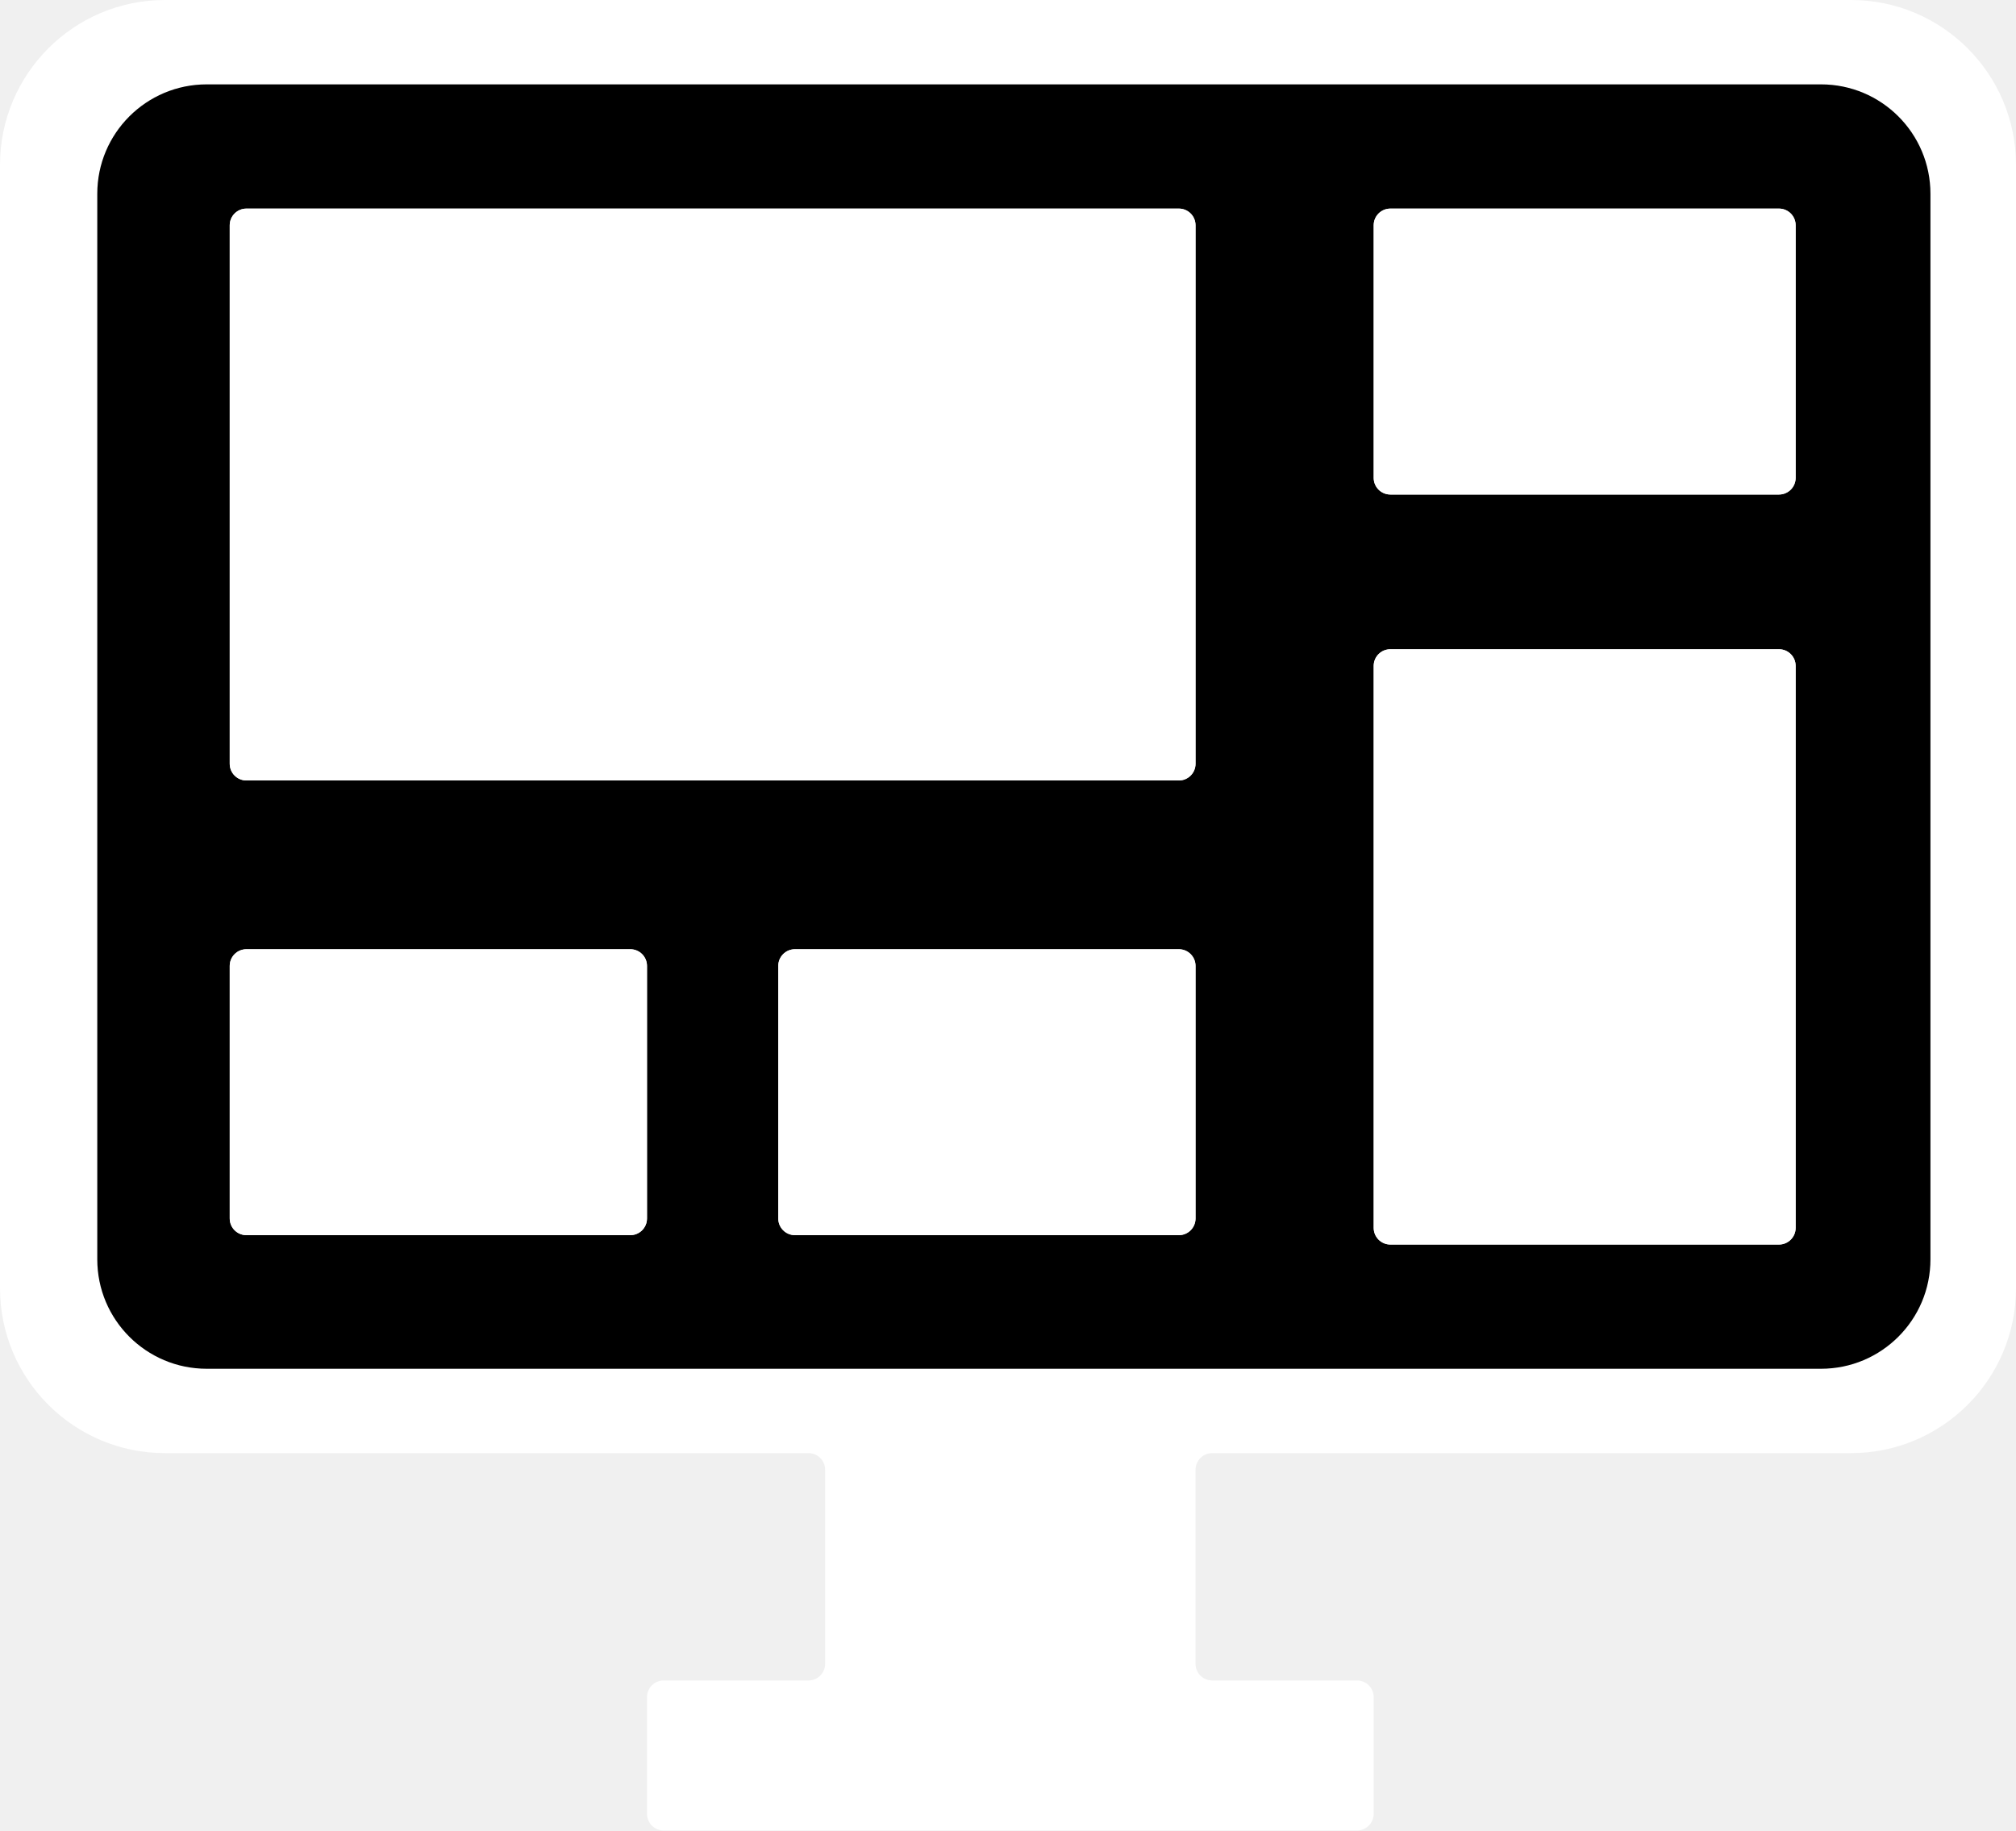
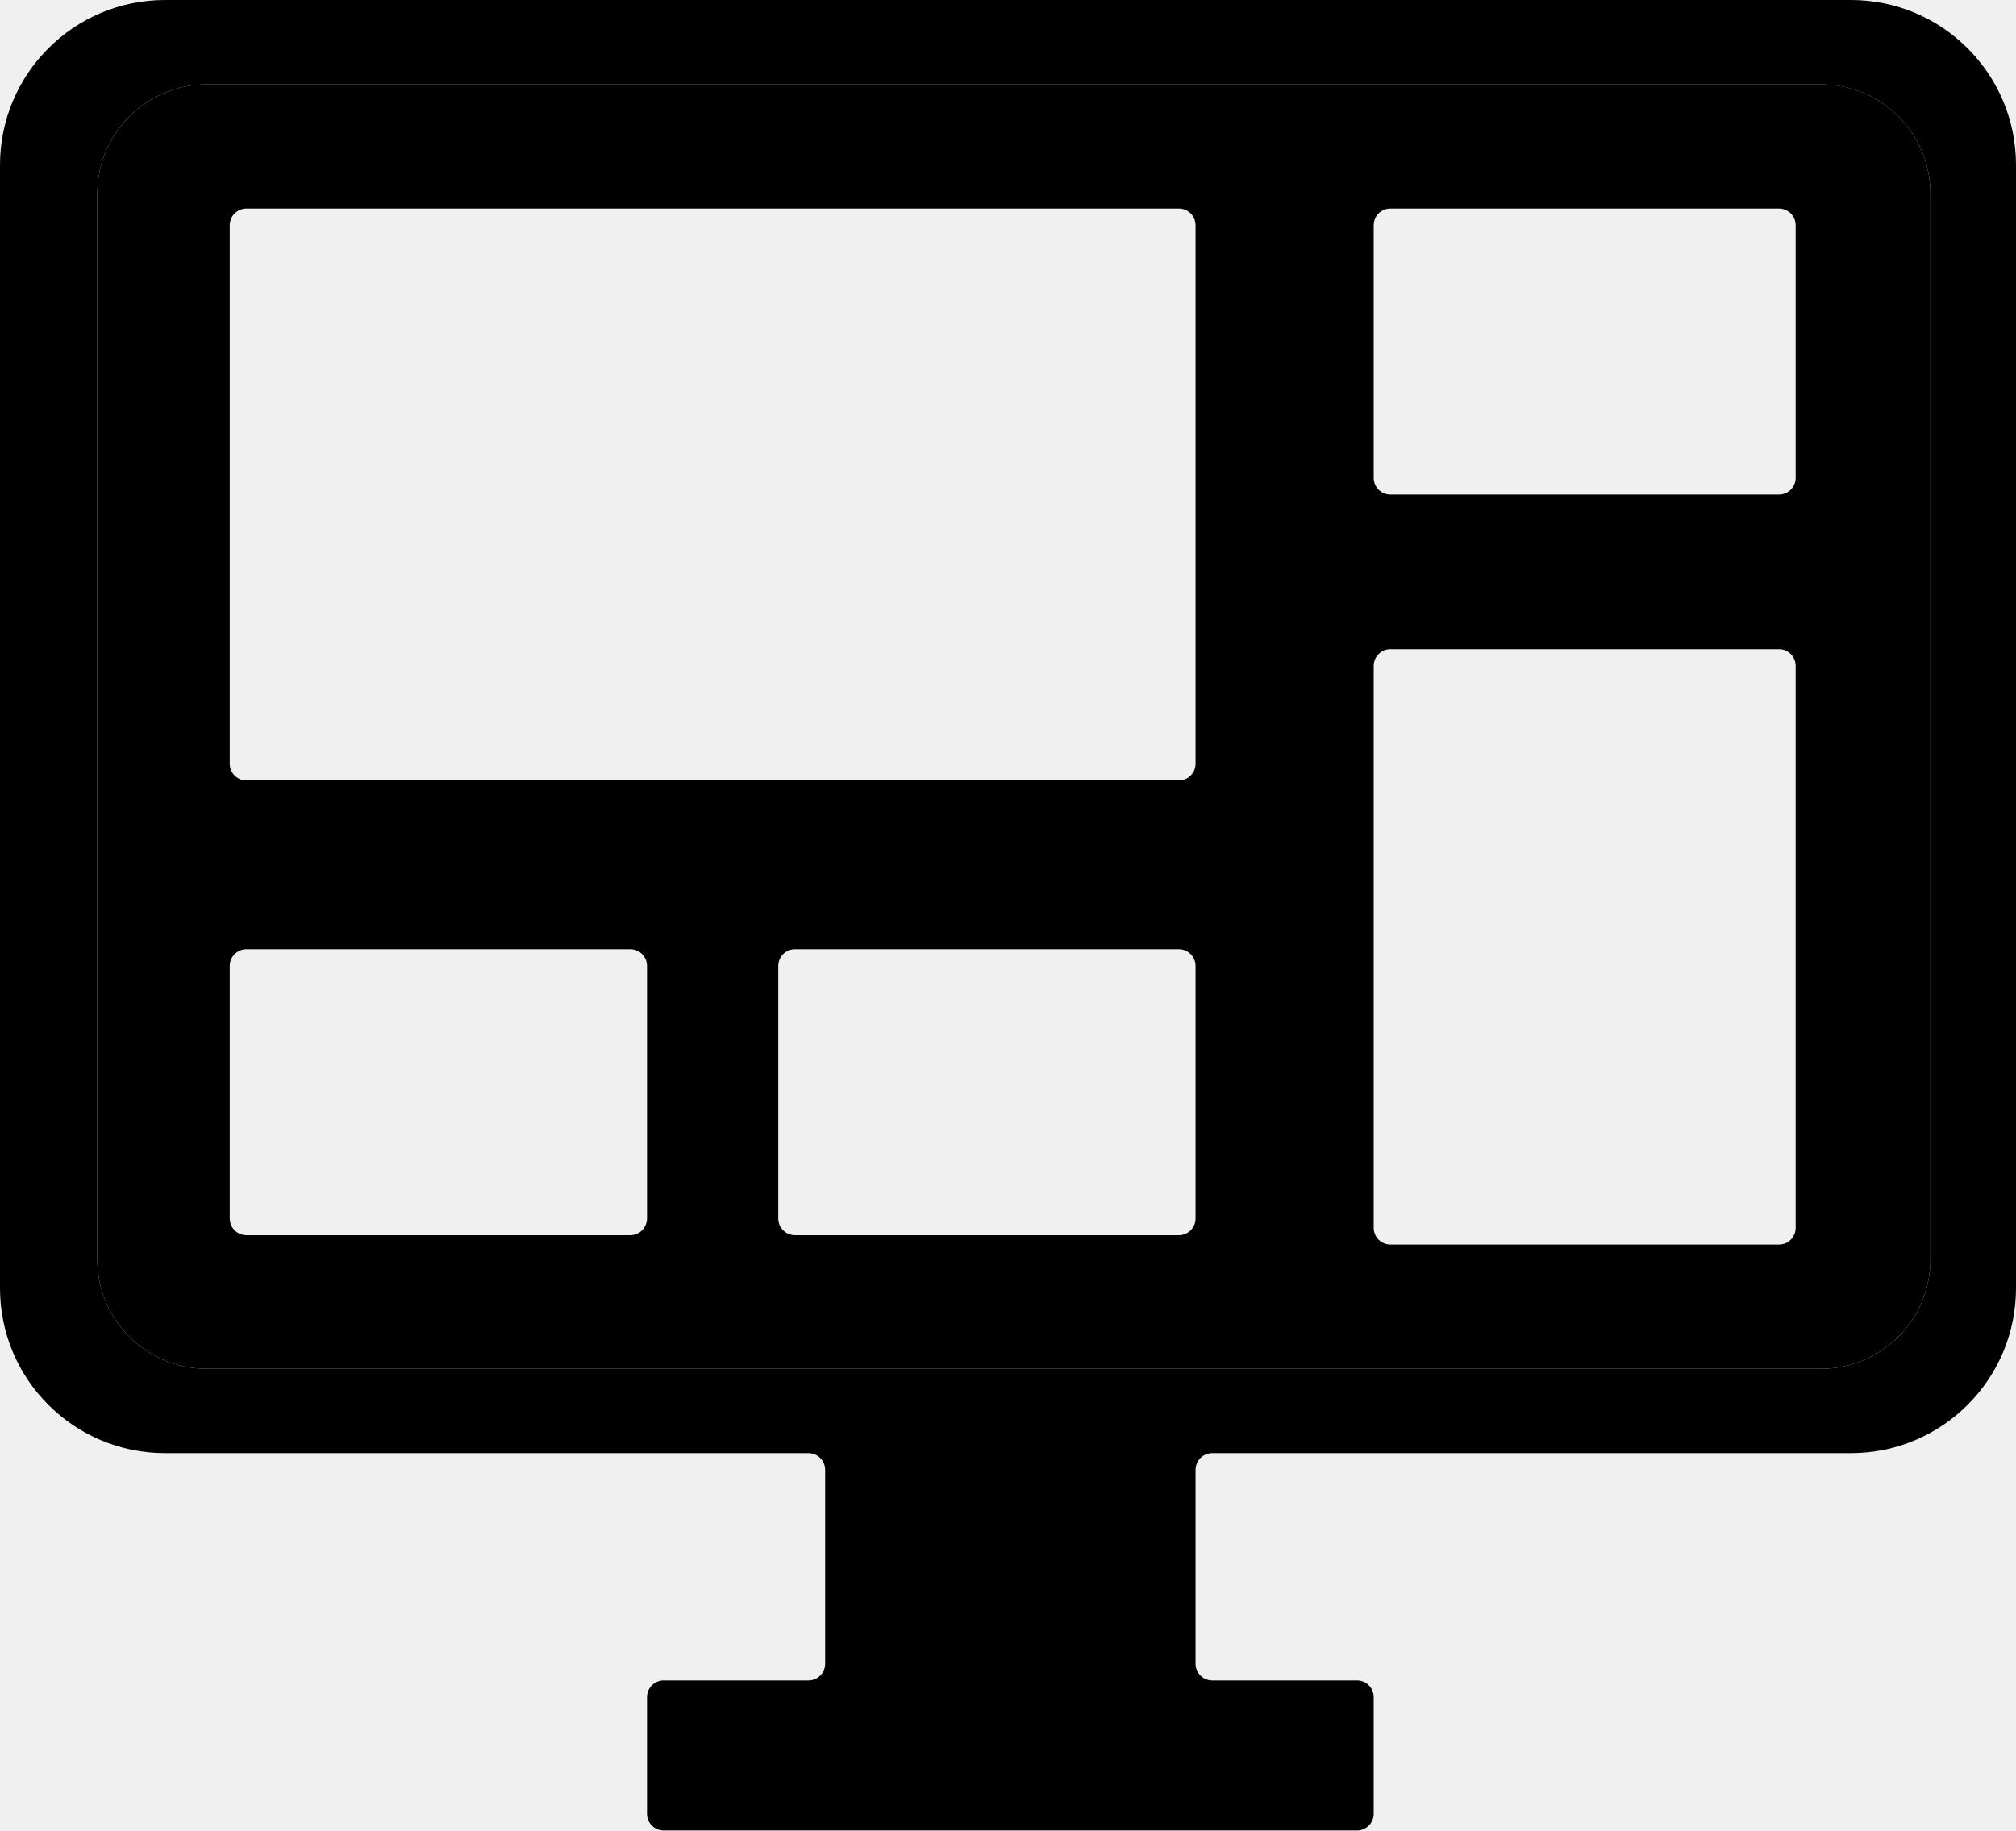
- <svg xmlns="http://www.w3.org/2000/svg" viewBox="0 0 430 390.5">
-   <defs>
-     <style>.cls-1{fill:#fff;}</style>
-   </defs>
-   <g id="Layer_2" data-name="Layer 2">
-     <g id="Layer_2-2" data-name="Layer 2">
-       <path class="cls-1" d="M394.81,0H35.19A35.2,35.2,0,0,0,0,35.19V274.81A35.2,35.2,0,0,0,35.19,310H172.44a3.56,3.56,0,0,1,3.56,3.56v41.38a3.56,3.56,0,0,1-3.56,3.56H141.56a3.56,3.56,0,0,0-3.56,3.56v24.88a3.56,3.56,0,0,0,3.56,3.56H289.44a3.56,3.56,0,0,0,3.56-3.56V362.06a3.56,3.56,0,0,0-3.56-3.56H258.56a3.56,3.56,0,0,1-3.56-3.56V313.56a3.56,3.56,0,0,1,3.56-3.56H394.81A35.2,35.2,0,0,0,430,274.81V35.19A35.2,35.2,0,0,0,394.81,0Zm16.94,268.65A23.34,23.34,0,0,1,388.4,292H44.1a23.34,23.34,0,0,1-23.35-23.35V41.35A23.34,23.34,0,0,1,44.1,18H388.4a23.34,23.34,0,0,1,23.35,23.35Z" />
-       <path d="M388.4,18H44.1A23.34,23.34,0,0,0,20.75,41.35v227.3A23.34,23.34,0,0,0,44.1,292H388.4a23.34,23.34,0,0,0,23.35-23.35V41.35A23.34,23.34,0,0,0,388.4,18Zm-254,245.5H52.56A3.56,3.56,0,0,1,49,259.94V206.06a3.56,3.56,0,0,1,3.56-3.56h81.88a3.56,3.56,0,0,1,3.56,3.56v53.88A3.56,3.56,0,0,1,134.44,263.5Zm117,0H169.56a3.56,3.56,0,0,1-3.56-3.56V206.06a3.56,3.56,0,0,1,3.56-3.56h81.88a3.56,3.56,0,0,1,3.56,3.56v53.88A3.56,3.56,0,0,1,251.44,263.5Zm0-97H52.56A3.56,3.56,0,0,1,49,162.94V48.06a3.56,3.56,0,0,1,3.56-3.56H251.44A3.56,3.56,0,0,1,255,48.06V162.94A3.56,3.56,0,0,1,251.44,166.5Zm128,99H296.56a3.56,3.56,0,0,1-3.56-3.56V142.06a3.56,3.56,0,0,1,3.56-3.56h82.88a3.56,3.56,0,0,1,3.56,3.56V261.94A3.56,3.56,0,0,1,379.44,265.5Zm0-160H296.56a3.56,3.56,0,0,1-3.56-3.56V48.06a3.56,3.56,0,0,1,3.56-3.56h82.88A3.56,3.56,0,0,1,383,48.06v53.88A3.56,3.56,0,0,1,379.44,105.5Z" />
-       <rect class="cls-1" x="49" y="44.5" width="206" height="122" rx="3.56" />
-       <rect class="cls-1" x="293" y="44.5" width="90" height="61" rx="3.56" />
-       <rect class="cls-1" x="293" y="138.5" width="90" height="127" rx="3.56" />
-       <rect class="cls-1" x="49" y="202.5" width="89" height="61" rx="3.56" />
-       <rect class="cls-1" x="166" y="202.5" width="89" height="61" rx="3.56" />
-     </g>
-   </g>
+ <svg xmlns="http://www.w3.org/2000/svg" id="icon-dashboard" viewBox="0 0 430 390.5">
+   <path d="M394.81,0H35.19A35.2,35.2,0,0,0,0,35.19V274.81A35.2,35.2,0,0,0,35.19,310H172.44a3.56,3.56,0,0,1,3.56,3.56v41.38a3.56,3.56,0,0,1-3.56,3.56H141.56a3.56,3.56,0,0,0-3.56,3.56v24.88a3.56,3.56,0,0,0,3.56,3.56H289.44a3.56,3.56,0,0,0,3.56-3.56V362.06a3.56,3.56,0,0,0-3.56-3.56H258.56a3.56,3.56,0,0,1-3.56-3.56V313.56a3.56,3.56,0,0,1,3.56-3.56H394.81A35.2,35.2,0,0,0,430,274.81V35.19A35.2,35.2,0,0,0,394.81,0Zm16.94,268.65A23.34,23.34,0,0,1,388.4,292H44.1a23.34,23.34,0,0,1-23.35-23.35V41.35A23.34,23.34,0,0,1,44.1,18H388.4a23.34,23.34,0,0,1,23.35,23.35Z" />
+   <path class="cls-1" d="M388.4,18H44.1A23.34,23.34,0,0,0,20.75,41.35v227.3A23.34,23.34,0,0,0,44.1,292H388.4a23.34,23.34,0,0,0,23.35-23.35V41.35A23.34,23.34,0,0,0,388.4,18Zm-254,245.5H52.56A3.56,3.56,0,0,1,49,259.94V206.06a3.56,3.56,0,0,1,3.56-3.56h81.88a3.56,3.56,0,0,1,3.56,3.56v53.88A3.56,3.56,0,0,1,134.44,263.5Zm117,0H169.56a3.56,3.56,0,0,1-3.56-3.56V206.06a3.56,3.56,0,0,1,3.56-3.56h81.88a3.56,3.56,0,0,1,3.56,3.56v53.88A3.56,3.56,0,0,1,251.44,263.5Zm0-97H52.56A3.56,3.56,0,0,1,49,162.94V48.06a3.56,3.56,0,0,1,3.56-3.56H251.44A3.56,3.56,0,0,1,255,48.06V162.94A3.56,3.56,0,0,1,251.44,166.5Zm128,99H296.56a3.56,3.56,0,0,1-3.56-3.56V142.06a3.56,3.56,0,0,1,3.56-3.56h82.88a3.56,3.56,0,0,1,3.56,3.56V261.94A3.56,3.56,0,0,1,379.44,265.5Zm0-160H296.56a3.56,3.56,0,0,1-3.56-3.56V48.06a3.56,3.56,0,0,1,3.56-3.56h82.88A3.56,3.56,0,0,1,383,48.06v53.88A3.56,3.56,0,0,1,379.44,105.5Z" />
</svg>
